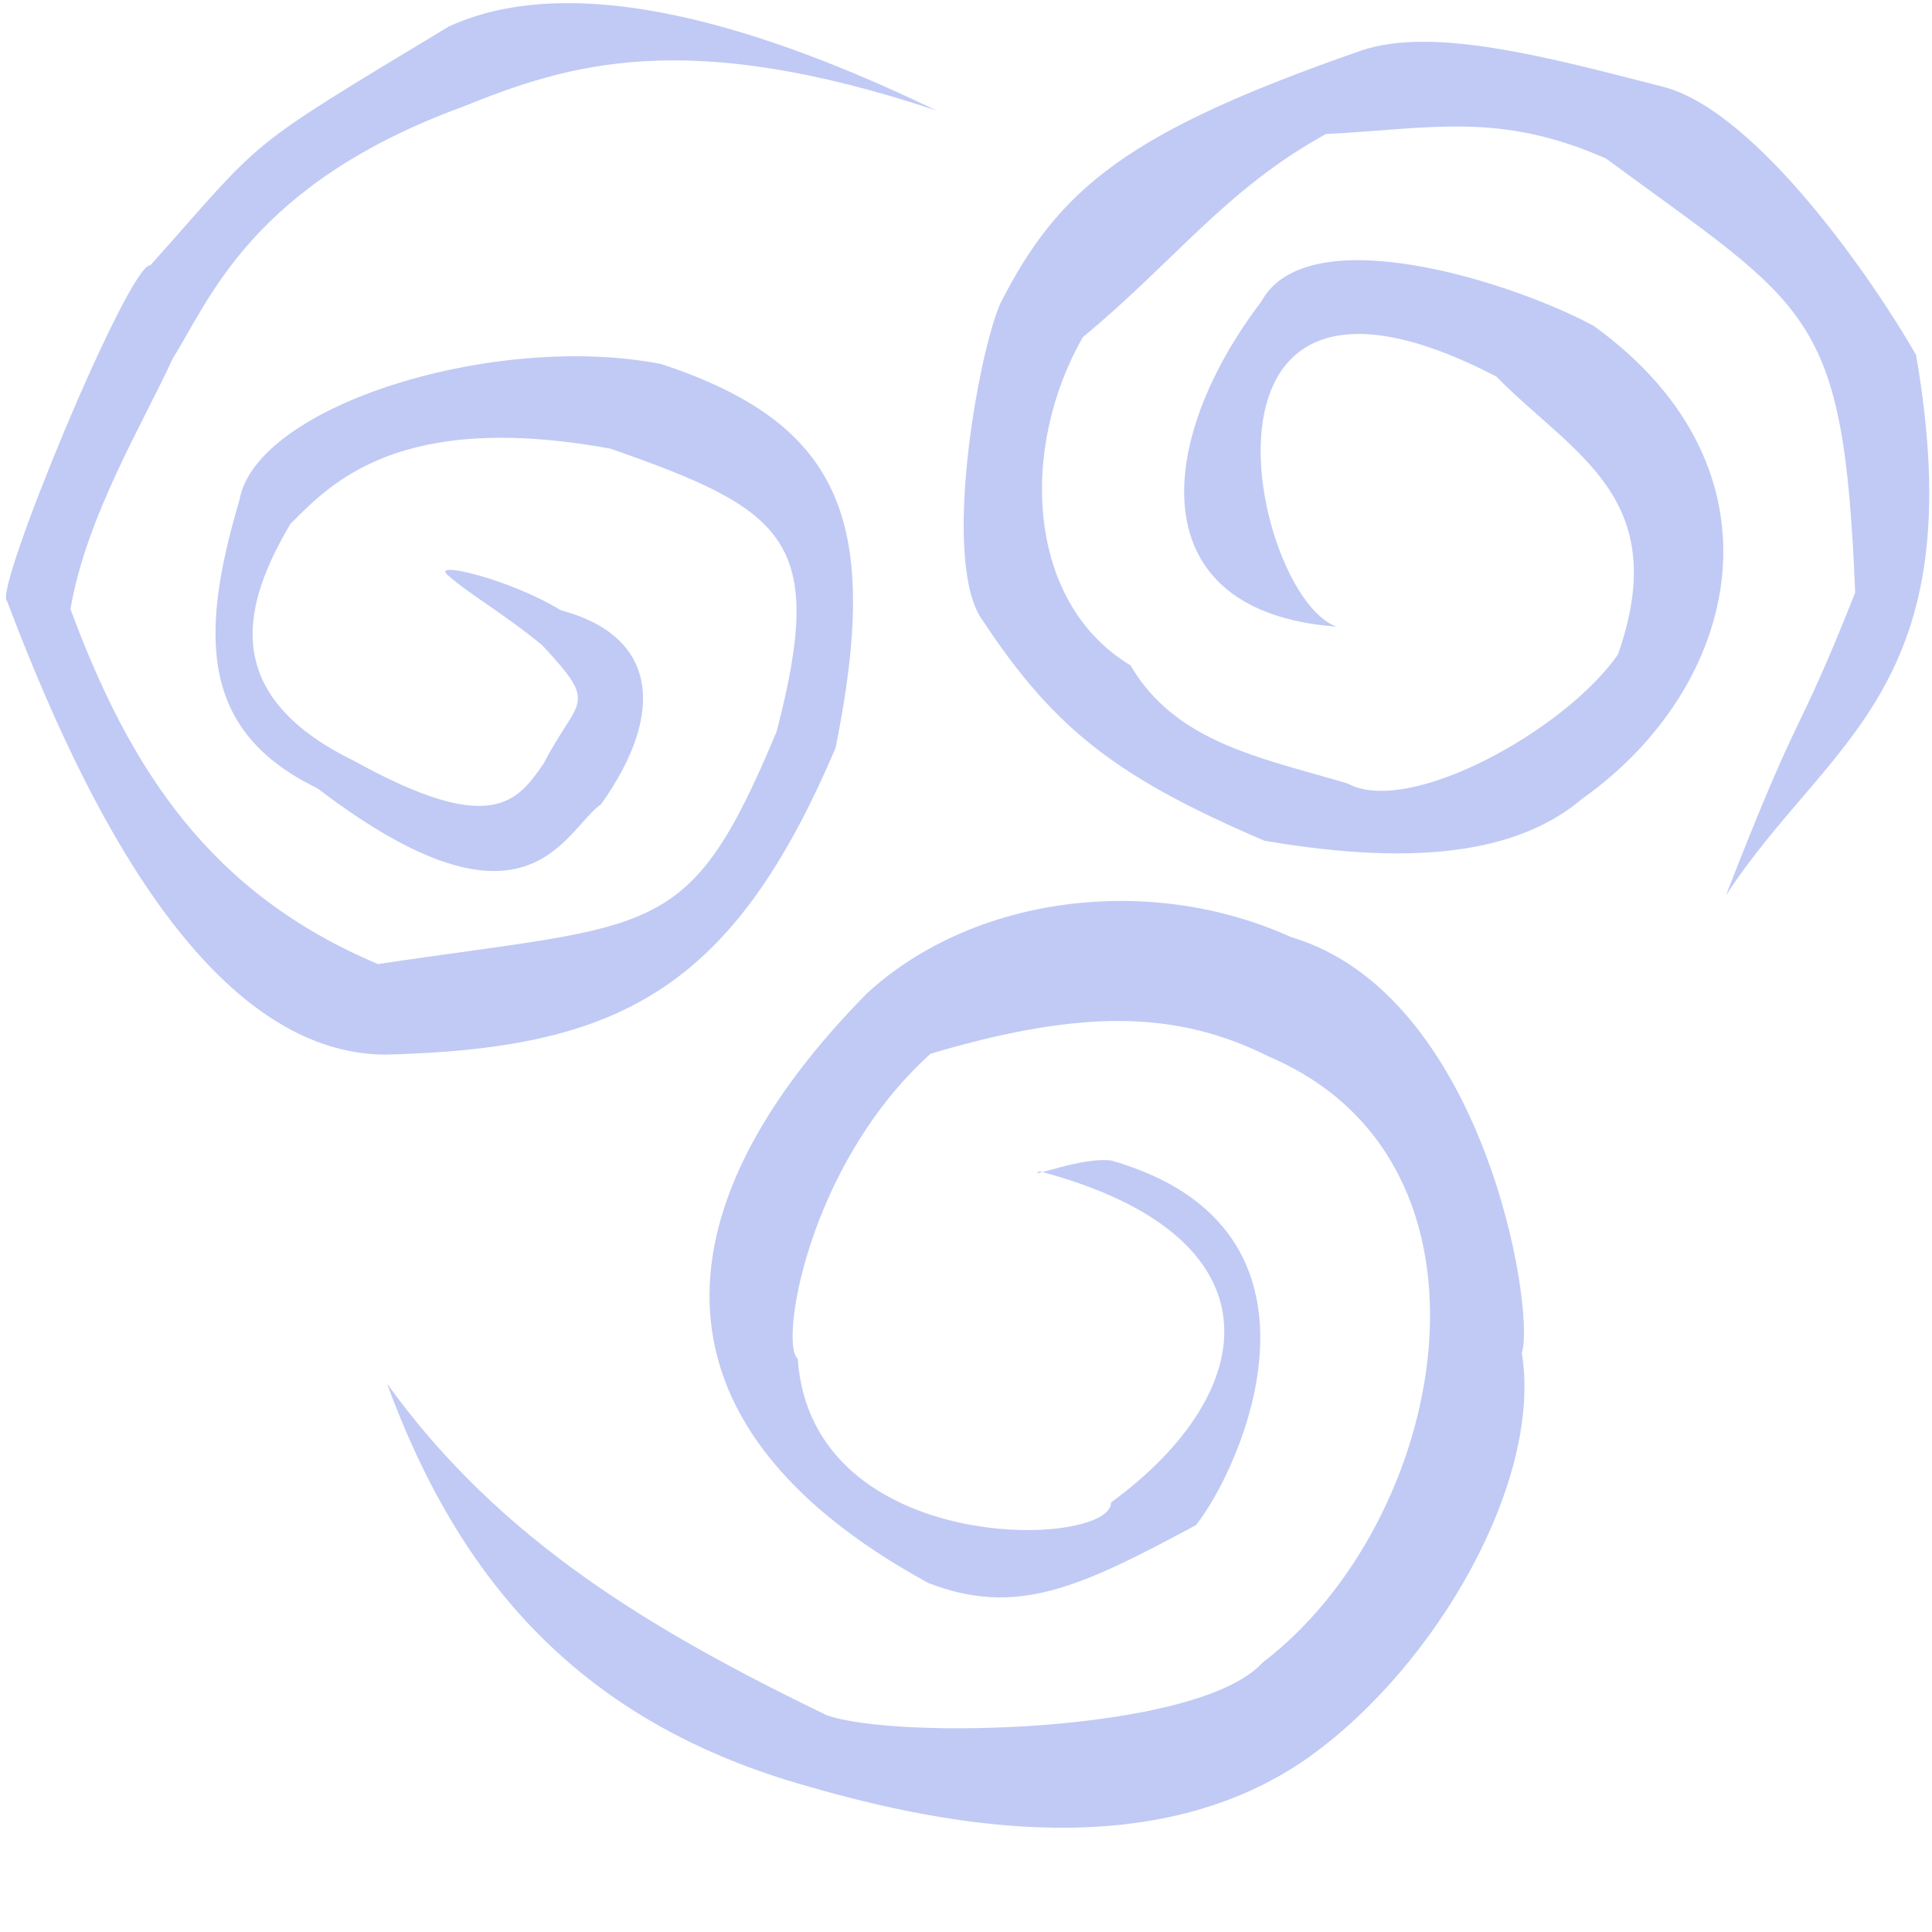
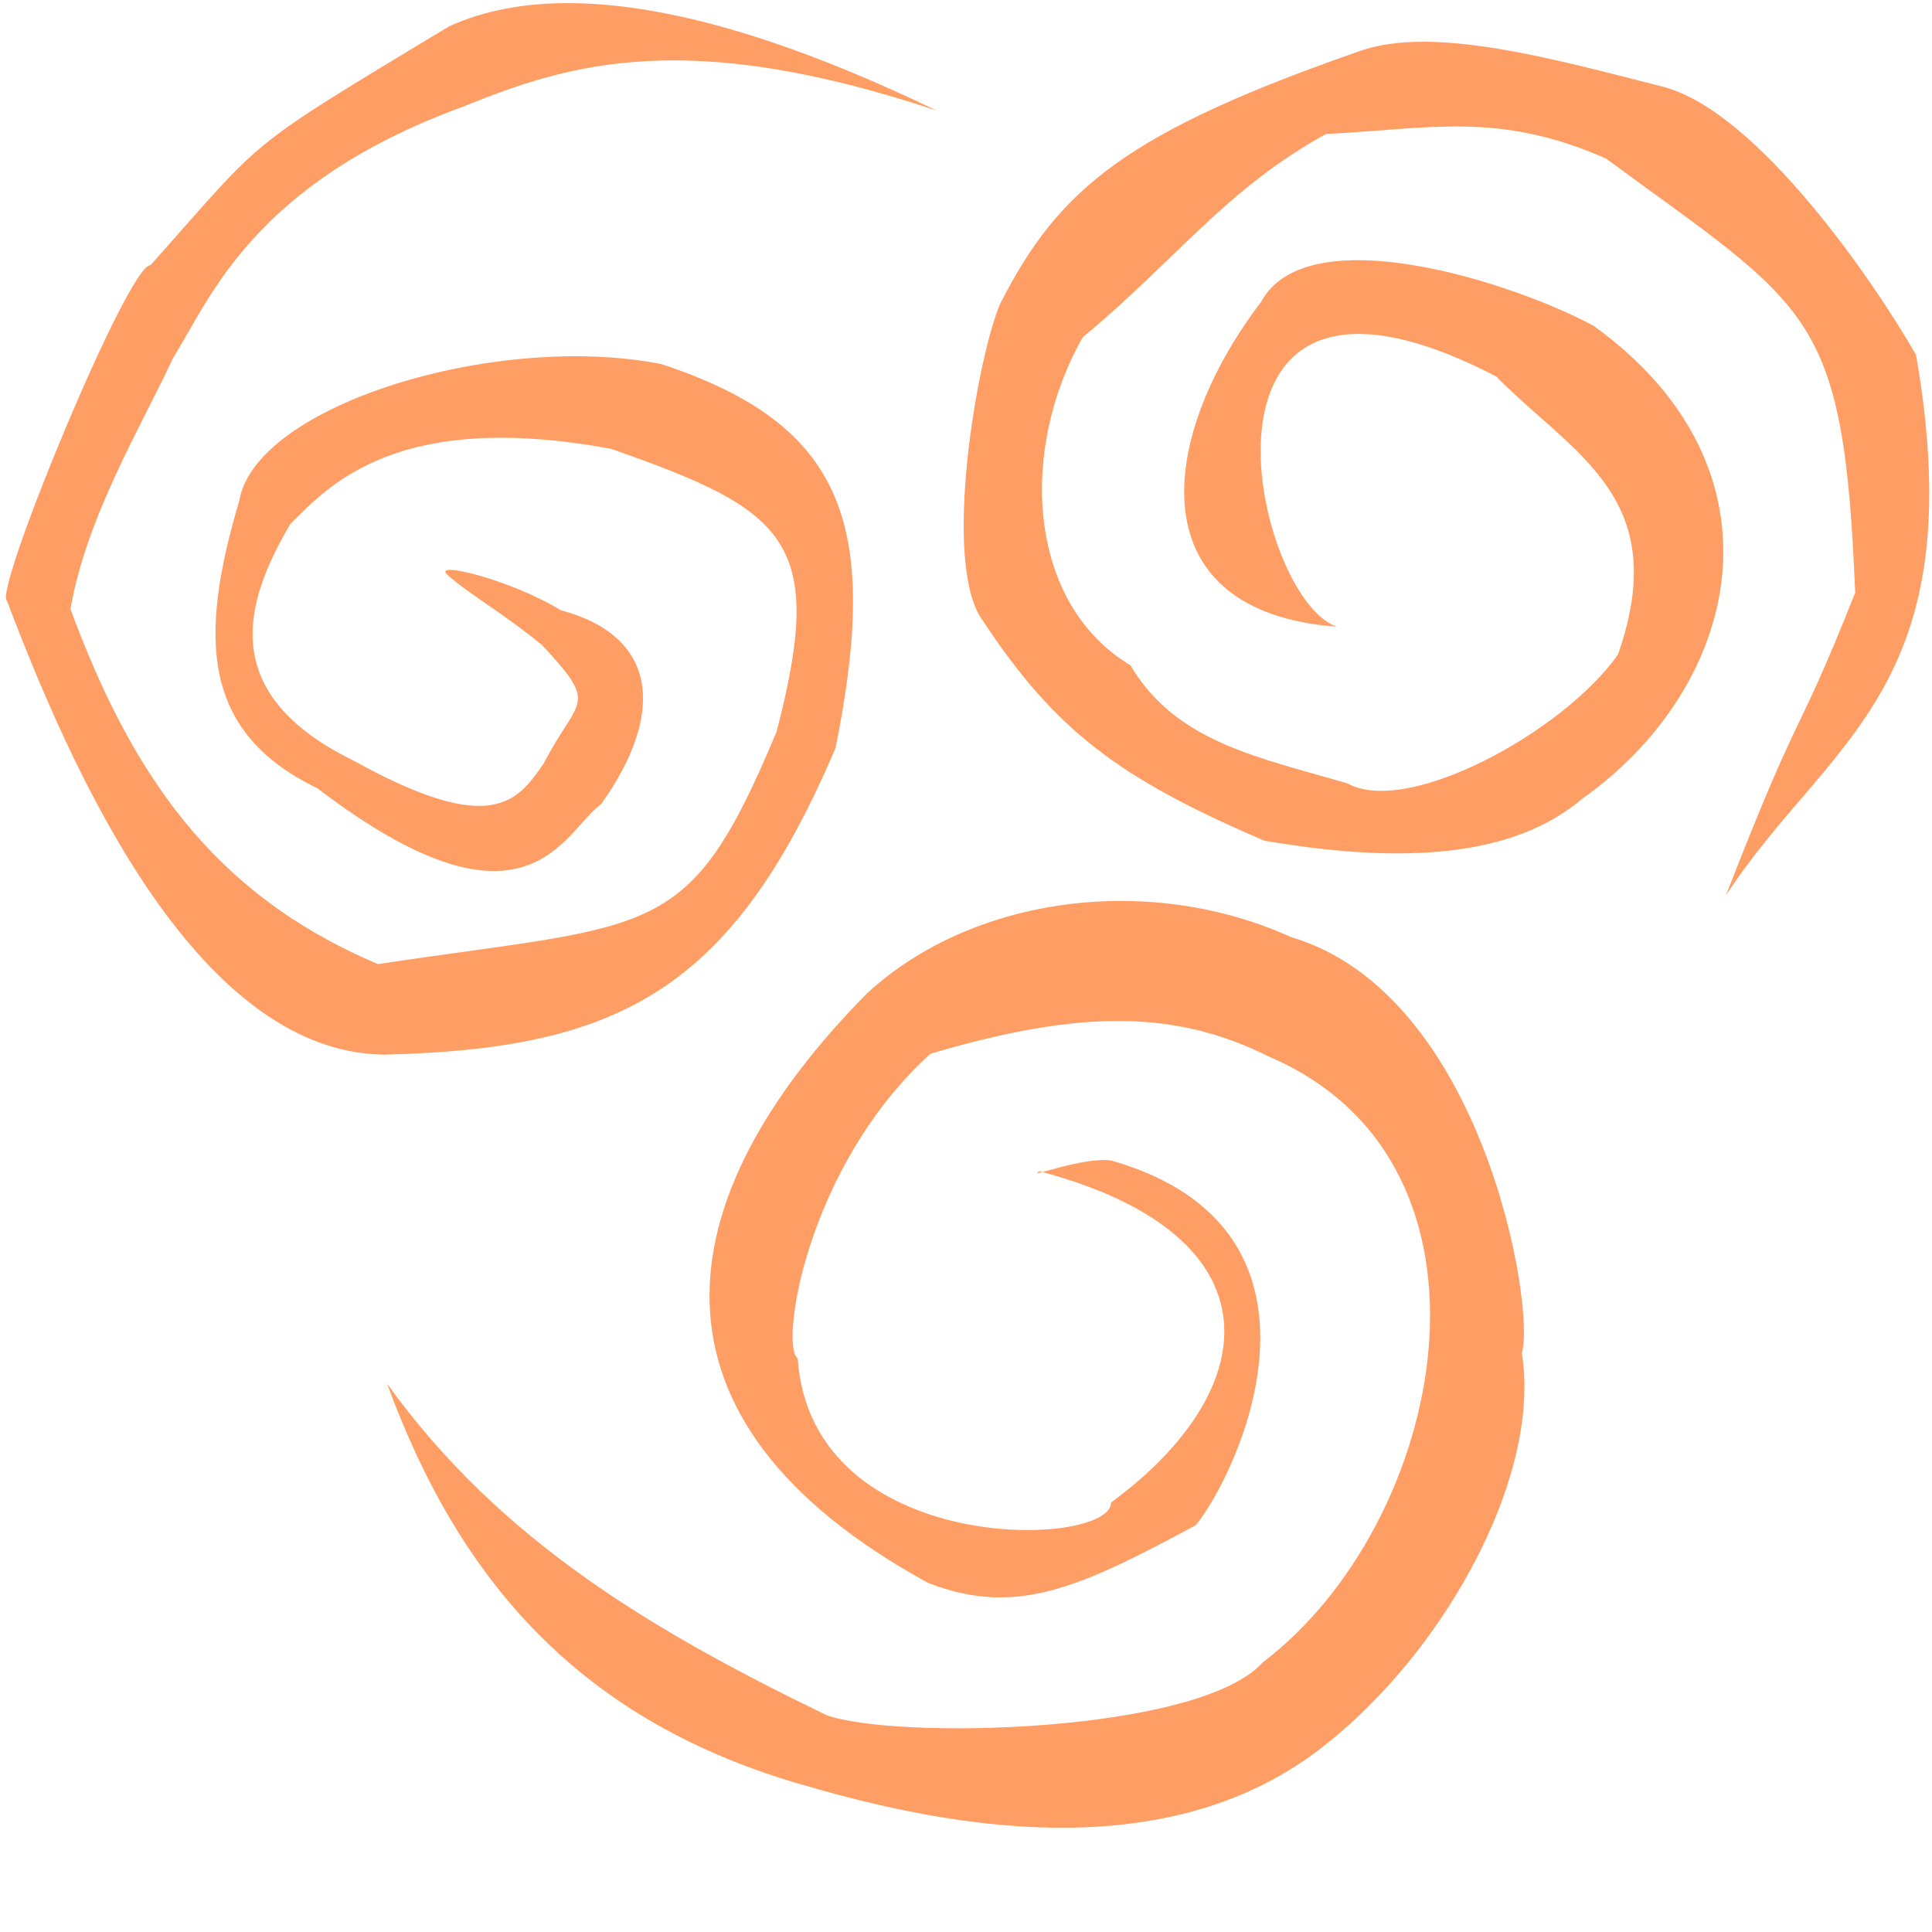
<svg xmlns="http://www.w3.org/2000/svg" version="1.1" id="Capa_1" x="0px" y="0px" viewBox="0 0 59 59" xml:space="preserve" width="59" height="59">
  <defs id="defs1051" />
  <g id="g1018">
</g>
  <g id="g1020">
</g>
  <g id="g1022">
</g>
  <g id="g1024">
</g>
  <g id="g1026">
</g>
  <g id="g1028">
</g>
  <g id="g1030">
</g>
  <g id="g1032">
</g>
  <g id="g1034">
</g>
  <g id="g1036">
</g>
  <g id="g1038">
</g>
  <g id="g1040">
</g>
  <g id="g1042">
</g>
  <g id="g1044">
</g>
  <g id="g1046">
</g>
-   <path style="fill:#c0caf5;fill-opacity:1;stroke-width:0.238" d="M 56.654,18.097 C 56.302,9.47 55.298,9.442 49.041,4.839 45.772,3.401 43.709,3.93 40.49,4.093 c -3.068,1.691 -4.616,3.886 -7.419,6.2 -1.95,3.402 -1.732,8.112 1.452,10.025 1.383,2.354 3.941,2.814 6.628,3.607 1.846,1.018 6.615,-1.594 8.257,-3.934 1.694,-4.815 -1.386,-6.118 -3.714,-8.494 -10.003,-5.181 -7.452,6.755 -4.872,7.641 -6.043,-0.451 -5.524,-5.698 -2.31,-9.919 1.405,-2.609 7.662,-0.615 10.158,0.733 6.104,4.41 4.472,11.021 -0.339,14.431 -1.855,1.573 -4.841,2.125 -9.717,1.291 -4.437,-1.9 -6.388,-3.366 -8.595,-6.713 -1.29,-1.725 -0.161,-8.118 0.527,-9.687 1.797,-3.547 3.914,-5.252 10.994,-7.72 2.218,-0.773 5.809,0.216 9.272,1.102 2.882,0.769 6.447,5.985 7.701,8.183 1.777,10.245 -2.712,11.746 -5.807,16.507 2.393,-6.15 2.054,-4.473 3.949,-9.248 z M 11.819,42.252 c 3.455,4.812 8.153,7.573 13.411,10.121 2.06,0.76 11.361,0.575 13.326,-1.601 5.637,-4.278 7.832,-15.242 0.198,-18.504 -2.798,-1.399 -5.67,-1.473 -10.337,-0.089 -3.775,3.412 -4.614,8.897 -4.056,9.31 0.417,6.097 9.582,5.8 9.568,4.395 4.704,-3.448 5.189,-8.169 -2.19,-10.117 -0.43,0.262 1.304,-0.454 2.208,-0.324 7.283,2.096 3.947,9.416 2.573,11.134 -3.528,1.891 -5.464,2.816 -8.175,1.763 -9.134,-4.992 -8.043,-11.756 -1.861,-18.012 3.212,-2.95 8.591,-3.683 12.939,-1.712 5.888,1.738 7.478,11.364 7.051,12.706 0.63,3.851 -2.548,9.503 -6.492,12.331 C 35.307,56.968 28.998,55.804 24.671,54.551 17.679,52.595 14.004,48.214 11.819,42.252 Z M 0.211,18.348 C -0.202,18.041 3.934,8.026 4.595,8.099 8.172,4.09 7.32,4.664 13.715,0.804 18.071,-1.179 24.55,1.432 28.601,3.375 20.936,0.822 17.381,1.947 14.132,3.26 7.688,5.616 6.393,9.177 5.277,10.945 c -0.888,1.944 -2.642,4.819 -3.125,7.656 1.833,4.951 4.288,8.686 9.39,10.84 8.535,-1.277 9.481,-0.656 12.175,-7.1 1.521,-5.838 0.313,-6.758 -5.065,-8.637 -6.459,-1.186 -8.554,1.064 -9.784,2.295 -1.373,2.336 -2.306,5.164 1.947,7.239 4.223,2.337 4.989,1.226 5.786,0.081 1.056,-2.046 1.72,-1.722 -0.045,-3.617 -1.215,-0.999 -2.225,-1.55 -2.889,-2.145 -0.509,-0.455 1.964,0.157 3.452,1.076 2.961,0.787 3.225,3.128 1.241,5.922 -1.145,0.803 -2.224,4.434 -8.666,-0.482 -3.525,-1.704 -3.641,-4.561 -2.385,-8.789 0.499,-2.902 7.803,-5.156 12.88,-4.168 5.604,1.845 6.696,4.915 5.329,11.721 -3.163,7.438 -6.652,9.2 -13.787,9.37 C 5.892,32.138 2.087,23.269 0.211,18.348 Z" id="path2818" />
+   <path style="fill:#ff9e64;fill-opacity:1;stroke-width:0.238" d="M 56.654,18.097 C 56.302,9.47 55.298,9.442 49.041,4.839 45.772,3.401 43.709,3.93 40.49,4.093 c -3.068,1.691 -4.616,3.886 -7.419,6.2 -1.95,3.402 -1.732,8.112 1.452,10.025 1.383,2.354 3.941,2.814 6.628,3.607 1.846,1.018 6.615,-1.594 8.257,-3.934 1.694,-4.815 -1.386,-6.118 -3.714,-8.494 -10.003,-5.181 -7.452,6.755 -4.872,7.641 -6.043,-0.451 -5.524,-5.698 -2.31,-9.919 1.405,-2.609 7.662,-0.615 10.158,0.733 6.104,4.41 4.472,11.021 -0.339,14.431 -1.855,1.573 -4.841,2.125 -9.717,1.291 -4.437,-1.9 -6.388,-3.366 -8.595,-6.713 -1.29,-1.725 -0.161,-8.118 0.527,-9.687 1.797,-3.547 3.914,-5.252 10.994,-7.72 2.218,-0.773 5.809,0.216 9.272,1.102 2.882,0.769 6.447,5.985 7.701,8.183 1.777,10.245 -2.712,11.746 -5.807,16.507 2.393,-6.15 2.054,-4.473 3.949,-9.248 z M 11.819,42.252 c 3.455,4.812 8.153,7.573 13.411,10.121 2.06,0.76 11.361,0.575 13.326,-1.601 5.637,-4.278 7.832,-15.242 0.198,-18.504 -2.798,-1.399 -5.67,-1.473 -10.337,-0.089 -3.775,3.412 -4.614,8.897 -4.056,9.31 0.417,6.097 9.582,5.8 9.568,4.395 4.704,-3.448 5.189,-8.169 -2.19,-10.117 -0.43,0.262 1.304,-0.454 2.208,-0.324 7.283,2.096 3.947,9.416 2.573,11.134 -3.528,1.891 -5.464,2.816 -8.175,1.763 -9.134,-4.992 -8.043,-11.756 -1.861,-18.012 3.212,-2.95 8.591,-3.683 12.939,-1.712 5.888,1.738 7.478,11.364 7.051,12.706 0.63,3.851 -2.548,9.503 -6.492,12.331 C 35.307,56.968 28.998,55.804 24.671,54.551 17.679,52.595 14.004,48.214 11.819,42.252 Z M 0.211,18.348 C -0.202,18.041 3.934,8.026 4.595,8.099 8.172,4.09 7.32,4.664 13.715,0.804 18.071,-1.179 24.55,1.432 28.601,3.375 20.936,0.822 17.381,1.947 14.132,3.26 7.688,5.616 6.393,9.177 5.277,10.945 c -0.888,1.944 -2.642,4.819 -3.125,7.656 1.833,4.951 4.288,8.686 9.39,10.84 8.535,-1.277 9.481,-0.656 12.175,-7.1 1.521,-5.838 0.313,-6.758 -5.065,-8.637 -6.459,-1.186 -8.554,1.064 -9.784,2.295 -1.373,2.336 -2.306,5.164 1.947,7.239 4.223,2.337 4.989,1.226 5.786,0.081 1.056,-2.046 1.72,-1.722 -0.045,-3.617 -1.215,-0.999 -2.225,-1.55 -2.889,-2.145 -0.509,-0.455 1.964,0.157 3.452,1.076 2.961,0.787 3.225,3.128 1.241,5.922 -1.145,0.803 -2.224,4.434 -8.666,-0.482 -3.525,-1.704 -3.641,-4.561 -2.385,-8.789 0.499,-2.902 7.803,-5.156 12.88,-4.168 5.604,1.845 6.696,4.915 5.329,11.721 -3.163,7.438 -6.652,9.2 -13.787,9.37 C 5.892,32.138 2.087,23.269 0.211,18.348 Z" id="path2818" />
</svg>
